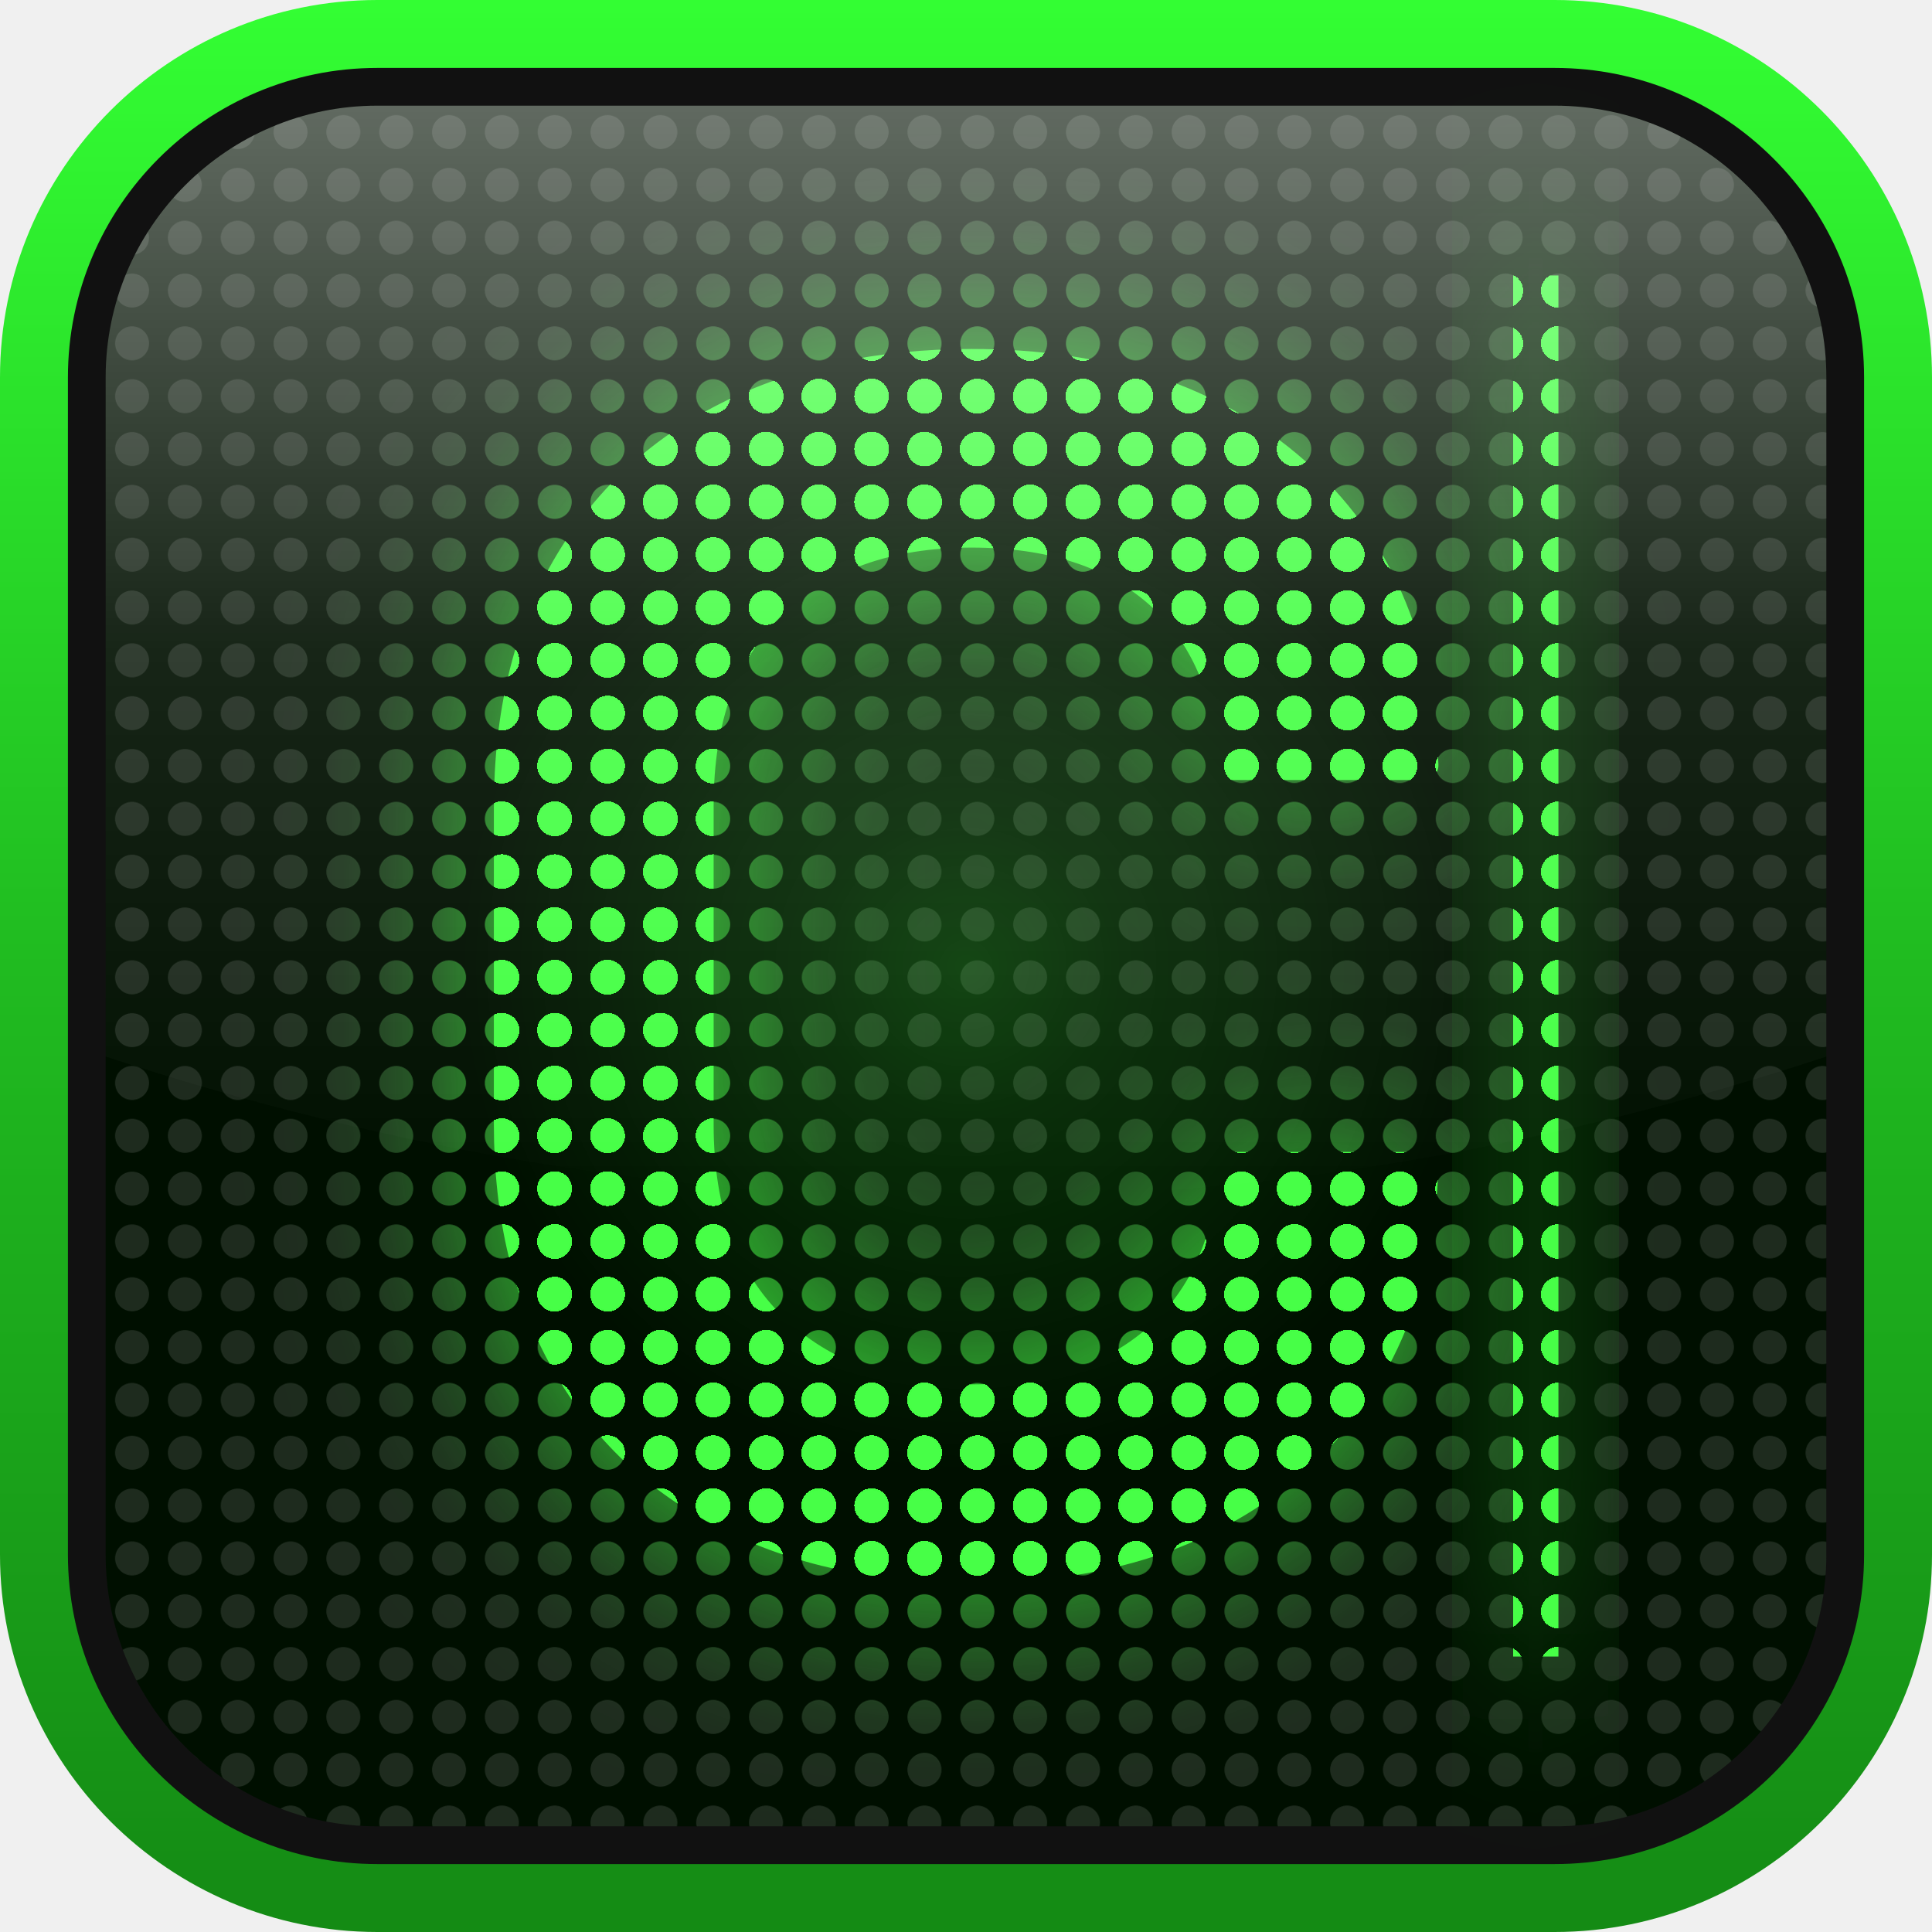
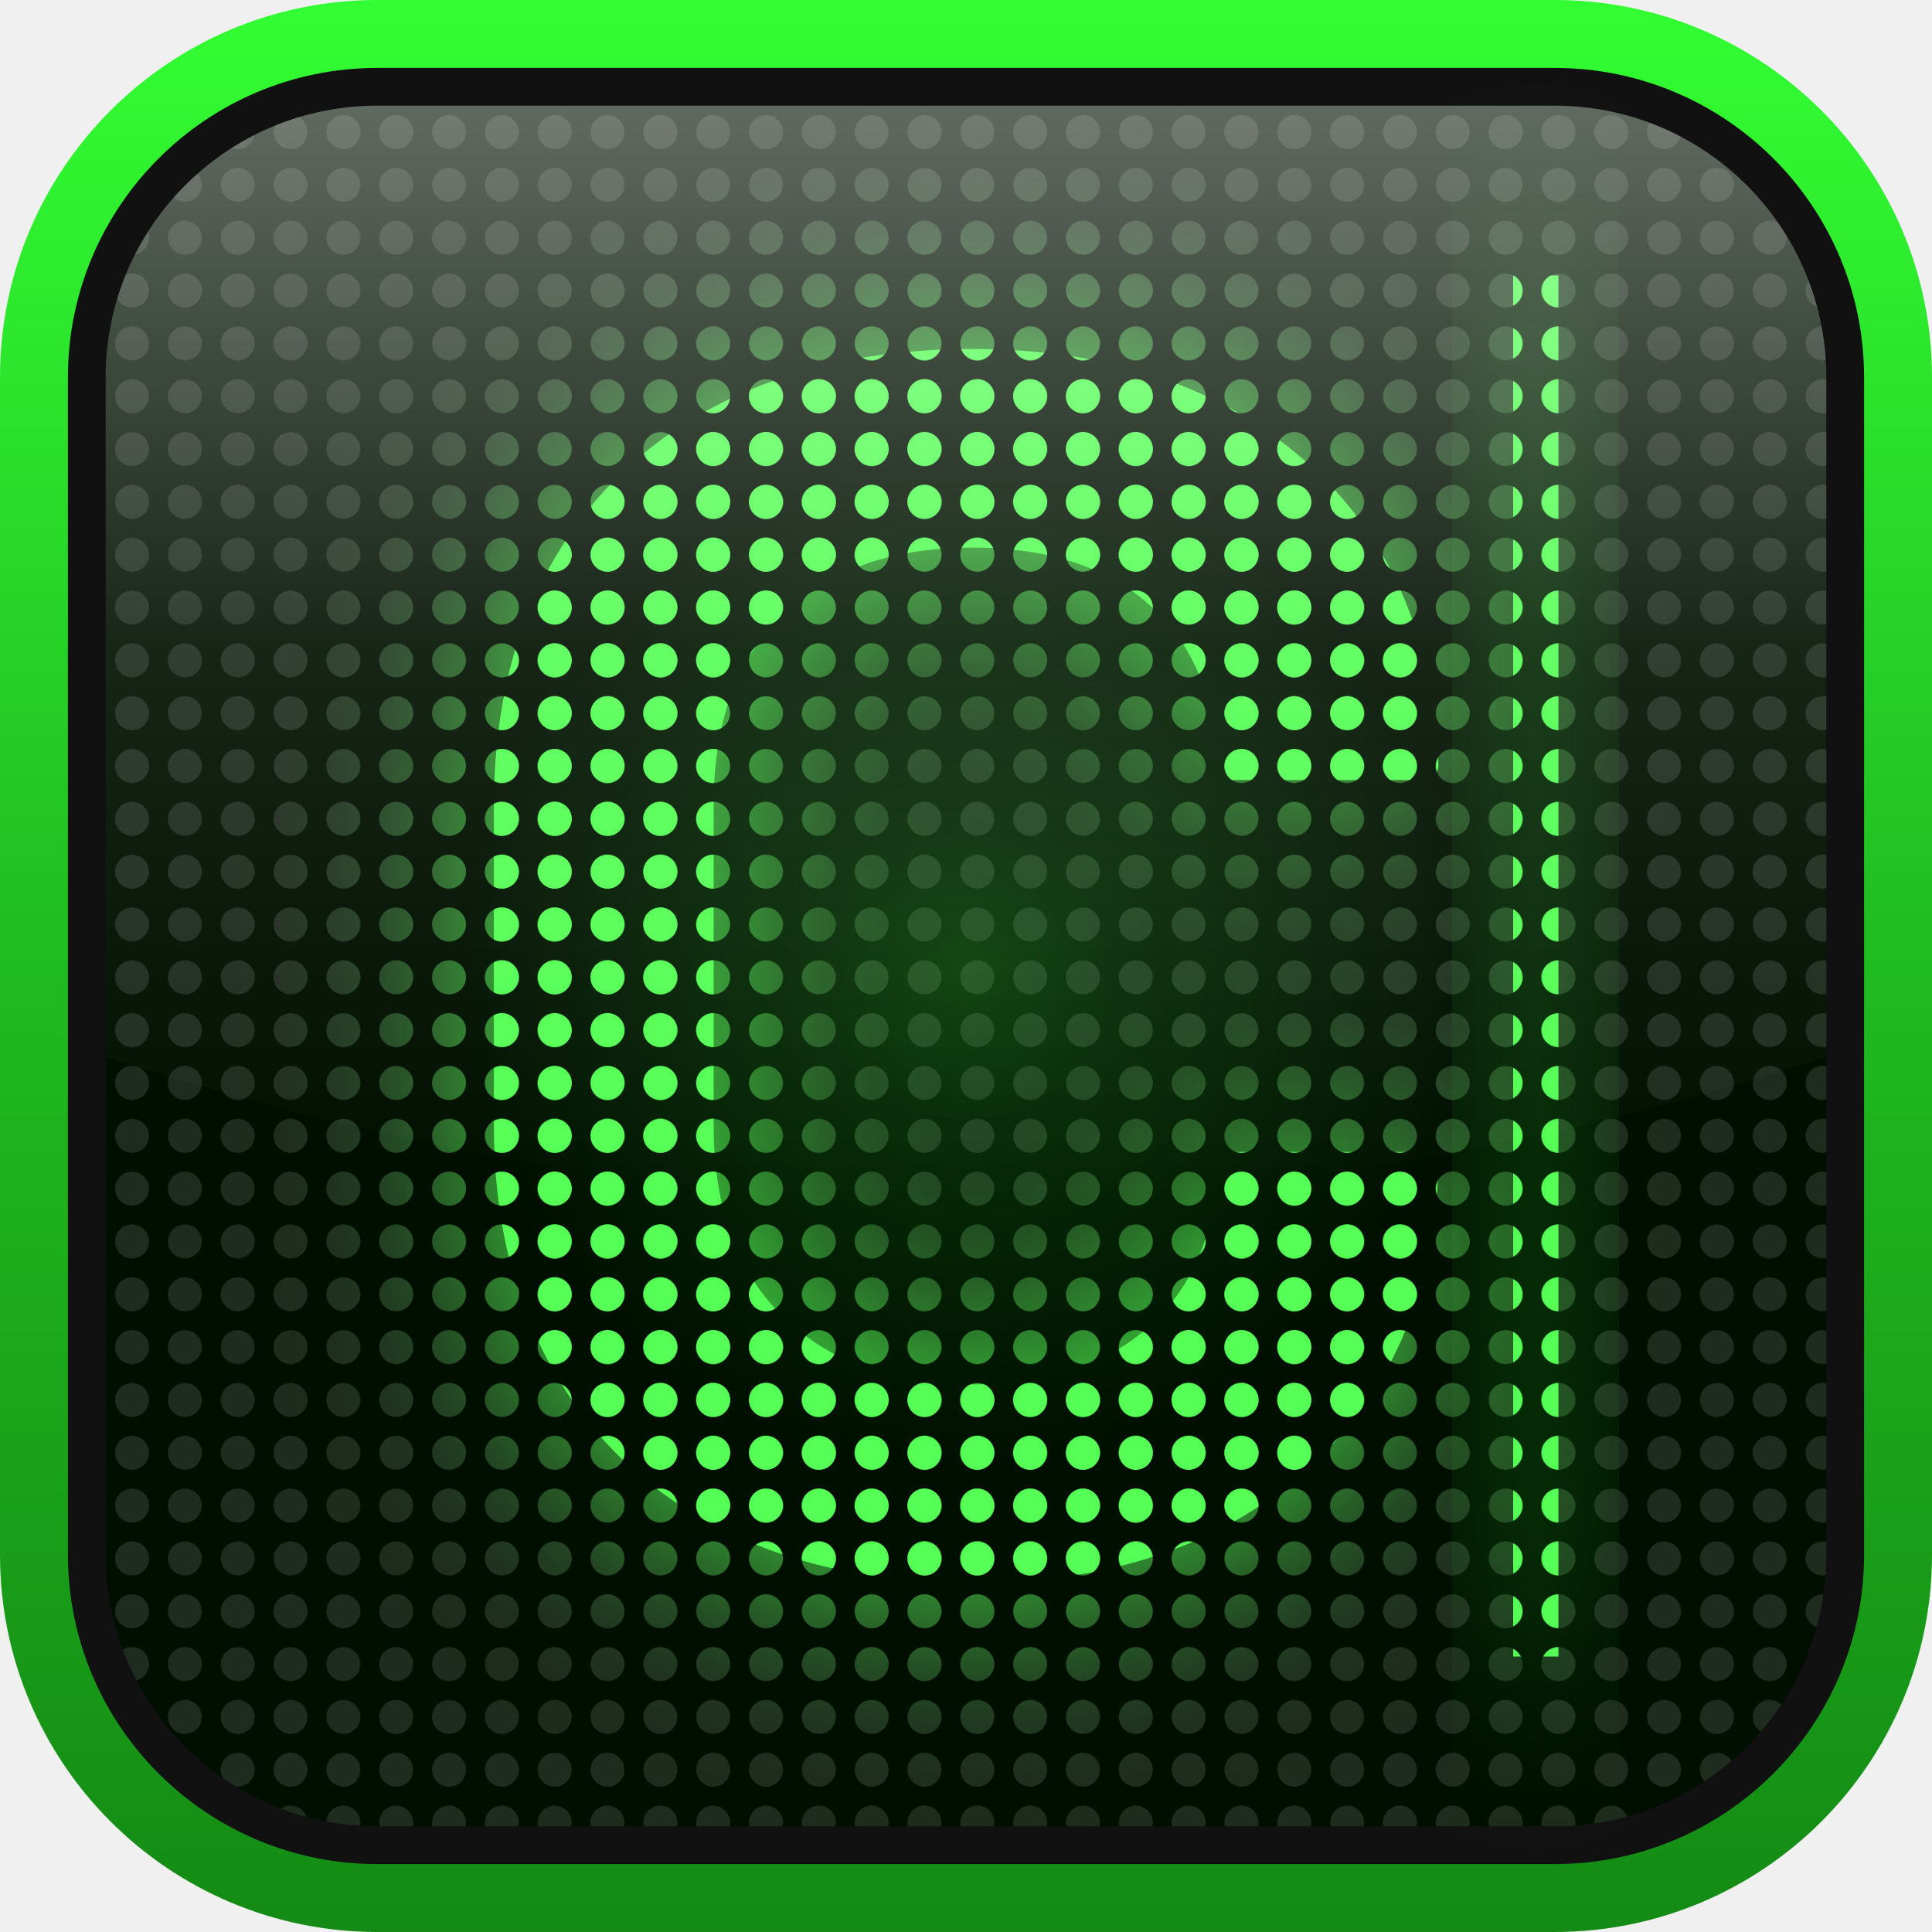
<svg xmlns="http://www.w3.org/2000/svg" viewBox="0 0 512 512">
  <defs>
    <linearGradient id="bezel" x1="0" y1="0" x2="0" y2="1">
      <stop offset="0%" stop-color="#33ff33" />
      <stop offset="50%" stop-color="#20bb20" />
      <stop offset="100%" stop-color="#148a14" />
    </linearGradient>
    <linearGradient id="screen" x1="0" y1="0" x2="0" y2="1">
      <stop offset="0%" stop-color="#000f00" />
      <stop offset="100%" stop-color="#000f00" />
    </linearGradient>
    <pattern id="dots" width="14" height="14" patternUnits="userSpaceOnUse">
      <circle cx="7" cy="7" r="4.5" fill="#ffffff" opacity="0.12" />
    </pattern>
    <pattern id="brightdots" width="14" height="14" patternUnits="userSpaceOnUse">
-       <circle cx="7" cy="7" r="4.5" fill="#44ff44" opacity="0.9" />
+       <circle cx="7" cy="7" r="4.5" fill="#55ff55" opacity="1" />
    </pattern>
    <pattern id="glowdots" width="14" height="14" patternUnits="userSpaceOnUse">
-       <circle cx="7" cy="7" r="4.5" fill="#33ff33" opacity="0.9" />
+       <circle cx="7" cy="7" r="4.5" fill="#44ff44" opacity="0.95" />
    </pattern>
    <radialGradient id="glow" cx="50%" cy="50%" r="45%">
      <stop offset="0%" stop-color="#33ff33" stop-opacity="0.2" />
      <stop offset="30%" stop-color="#33ff33" stop-opacity="0.12" />
      <stop offset="55%" stop-color="#33ff33" stop-opacity="0.08" />
      <stop offset="100%" stop-color="#33ff33" stop-opacity="0" />
    </radialGradient>
    <linearGradient id="gloss" x1="0" y1="0" x2="0" y2="1">
      <stop offset="0%" stop-color="#ffffff" stop-opacity="0.38" />
      <stop offset="50%" stop-color="#ffffff" stop-opacity="0.09" />
      <stop offset="100%" stop-color="#ffffff" stop-opacity="0" />
    </linearGradient>
-     <filter id="snap">
-       <feComponentTransfer>
-         <feFuncA type="discrete" tableValues="0 1 1 1 1 1 1 1 1 1" />
-       </feComponentTransfer>
-     </filter>
    <filter id="cblur" x="-50%" y="-50%" width="200%" height="200%">
      <feGaussianBlur stdDeviation="50" />
    </filter>
    <filter id="ledblur" x="-50%" y="-50%" width="200%" height="200%">
      <feGaussianBlur stdDeviation="24" />
    </filter>
    <mask id="cmask-sharp">
      <path transform="translate(87.2 410) scale(0.56 -0.56)" fill="white" stroke="white" stroke-width="14" stroke-linejoin="round" d="M304 -10Q238 -10 188.5 15.0Q139 40 112.0 87.5Q85 135 85 200V350Q85 416 112.0 463.0Q139 510 188.5 535.0Q238 560 304 560Q399 560 457.0 509.0Q515 458 518 370H428Q425 423 392.5 451.5Q360 480 304 480Q245 480 210.0 446.5Q175 413 175 351V200Q175 138 210.0 104.0Q245 70 304 70Q360 70 392.5 99.0Q425 128 428 180H518Q515 92 457.0 41.0Q399 -10 304 -10Z" />
    </mask>
    <mask id="cmask-glow">
      <path transform="translate(87.2 410) scale(0.56 -0.56)" fill="white" stroke="white" stroke-width="14" stroke-linejoin="round" filter="url(#cblur)" d="M304 -10Q238 -10 188.5 15.0Q139 40 112.0 87.5Q85 135 85 200V350Q85 416 112.0 463.0Q139 510 188.5 535.0Q238 560 304 560Q399 560 457.0 509.0Q515 458 518 370H428Q425 423 392.5 451.5Q360 480 304 480Q245 480 210.0 446.5Q175 413 175 351V200Q175 138 210.0 104.0Q245 70 304 70Q360 70 392.5 99.0Q425 128 428 180H518Q515 92 457.0 41.0Q399 -10 304 -10Z" />
    </mask>
    <mask id="cursormask-sharp">
      <rect x="401" y="73" width="12" height="366" fill="white" />
    </mask>
    <mask id="cursormask-glow">
      <rect x="401" y="73" width="12" height="366" fill="white" filter="url(#ledblur)" />
    </mask>
  </defs>
  <rect width="512" height="512" rx="100" fill="url(#bezel)" />
  <rect x="18" y="18" width="476" height="476" rx="82" fill="#111" />
  <rect x="28" y="28" width="456" height="456" rx="72" fill="url(#screen)" />
  <rect x="28" y="28" width="456" height="456" rx="72" fill="url(#dots)" />
  <rect x="28" y="28" width="456" height="456" rx="72" fill="url(#glowdots)" mask="url(#cmask-glow)" />
  <rect x="28" y="28" width="456" height="456" rx="72" fill="url(#glowdots)" mask="url(#cursormask-glow)" />
  <circle cx="256" cy="256" r="150" fill="url(#glow)" />
  <rect x="396" y="68" width="22" height="376" rx="4" fill="#33ff33" opacity="0.35" filter="url(#ledblur)" />
-   <rect x="28" y="28" width="456" height="456" rx="72" fill="url(#brightdots)" mask="url(#cmask-sharp)" filter="url(#snap)" />
-   <rect x="28" y="28" width="456" height="456" rx="72" fill="url(#brightdots)" mask="url(#cursormask-sharp)" filter="url(#snap)" />
+   <rect x="28" y="28" width="456" height="456" rx="72" fill="url(#brightdots)" mask="url(#cmask-sharp)" />
+   <rect x="28" y="28" width="456" height="456" rx="72" fill="url(#brightdots)" mask="url(#cursormask-sharp)" />
  <path d="M28,100 A72,72 0 0,1 100,28 L412,28 A72,72 0 0,1 484,100 L484,280 Q256,355 28,280 Z" fill="url(#gloss)" />
</svg>
